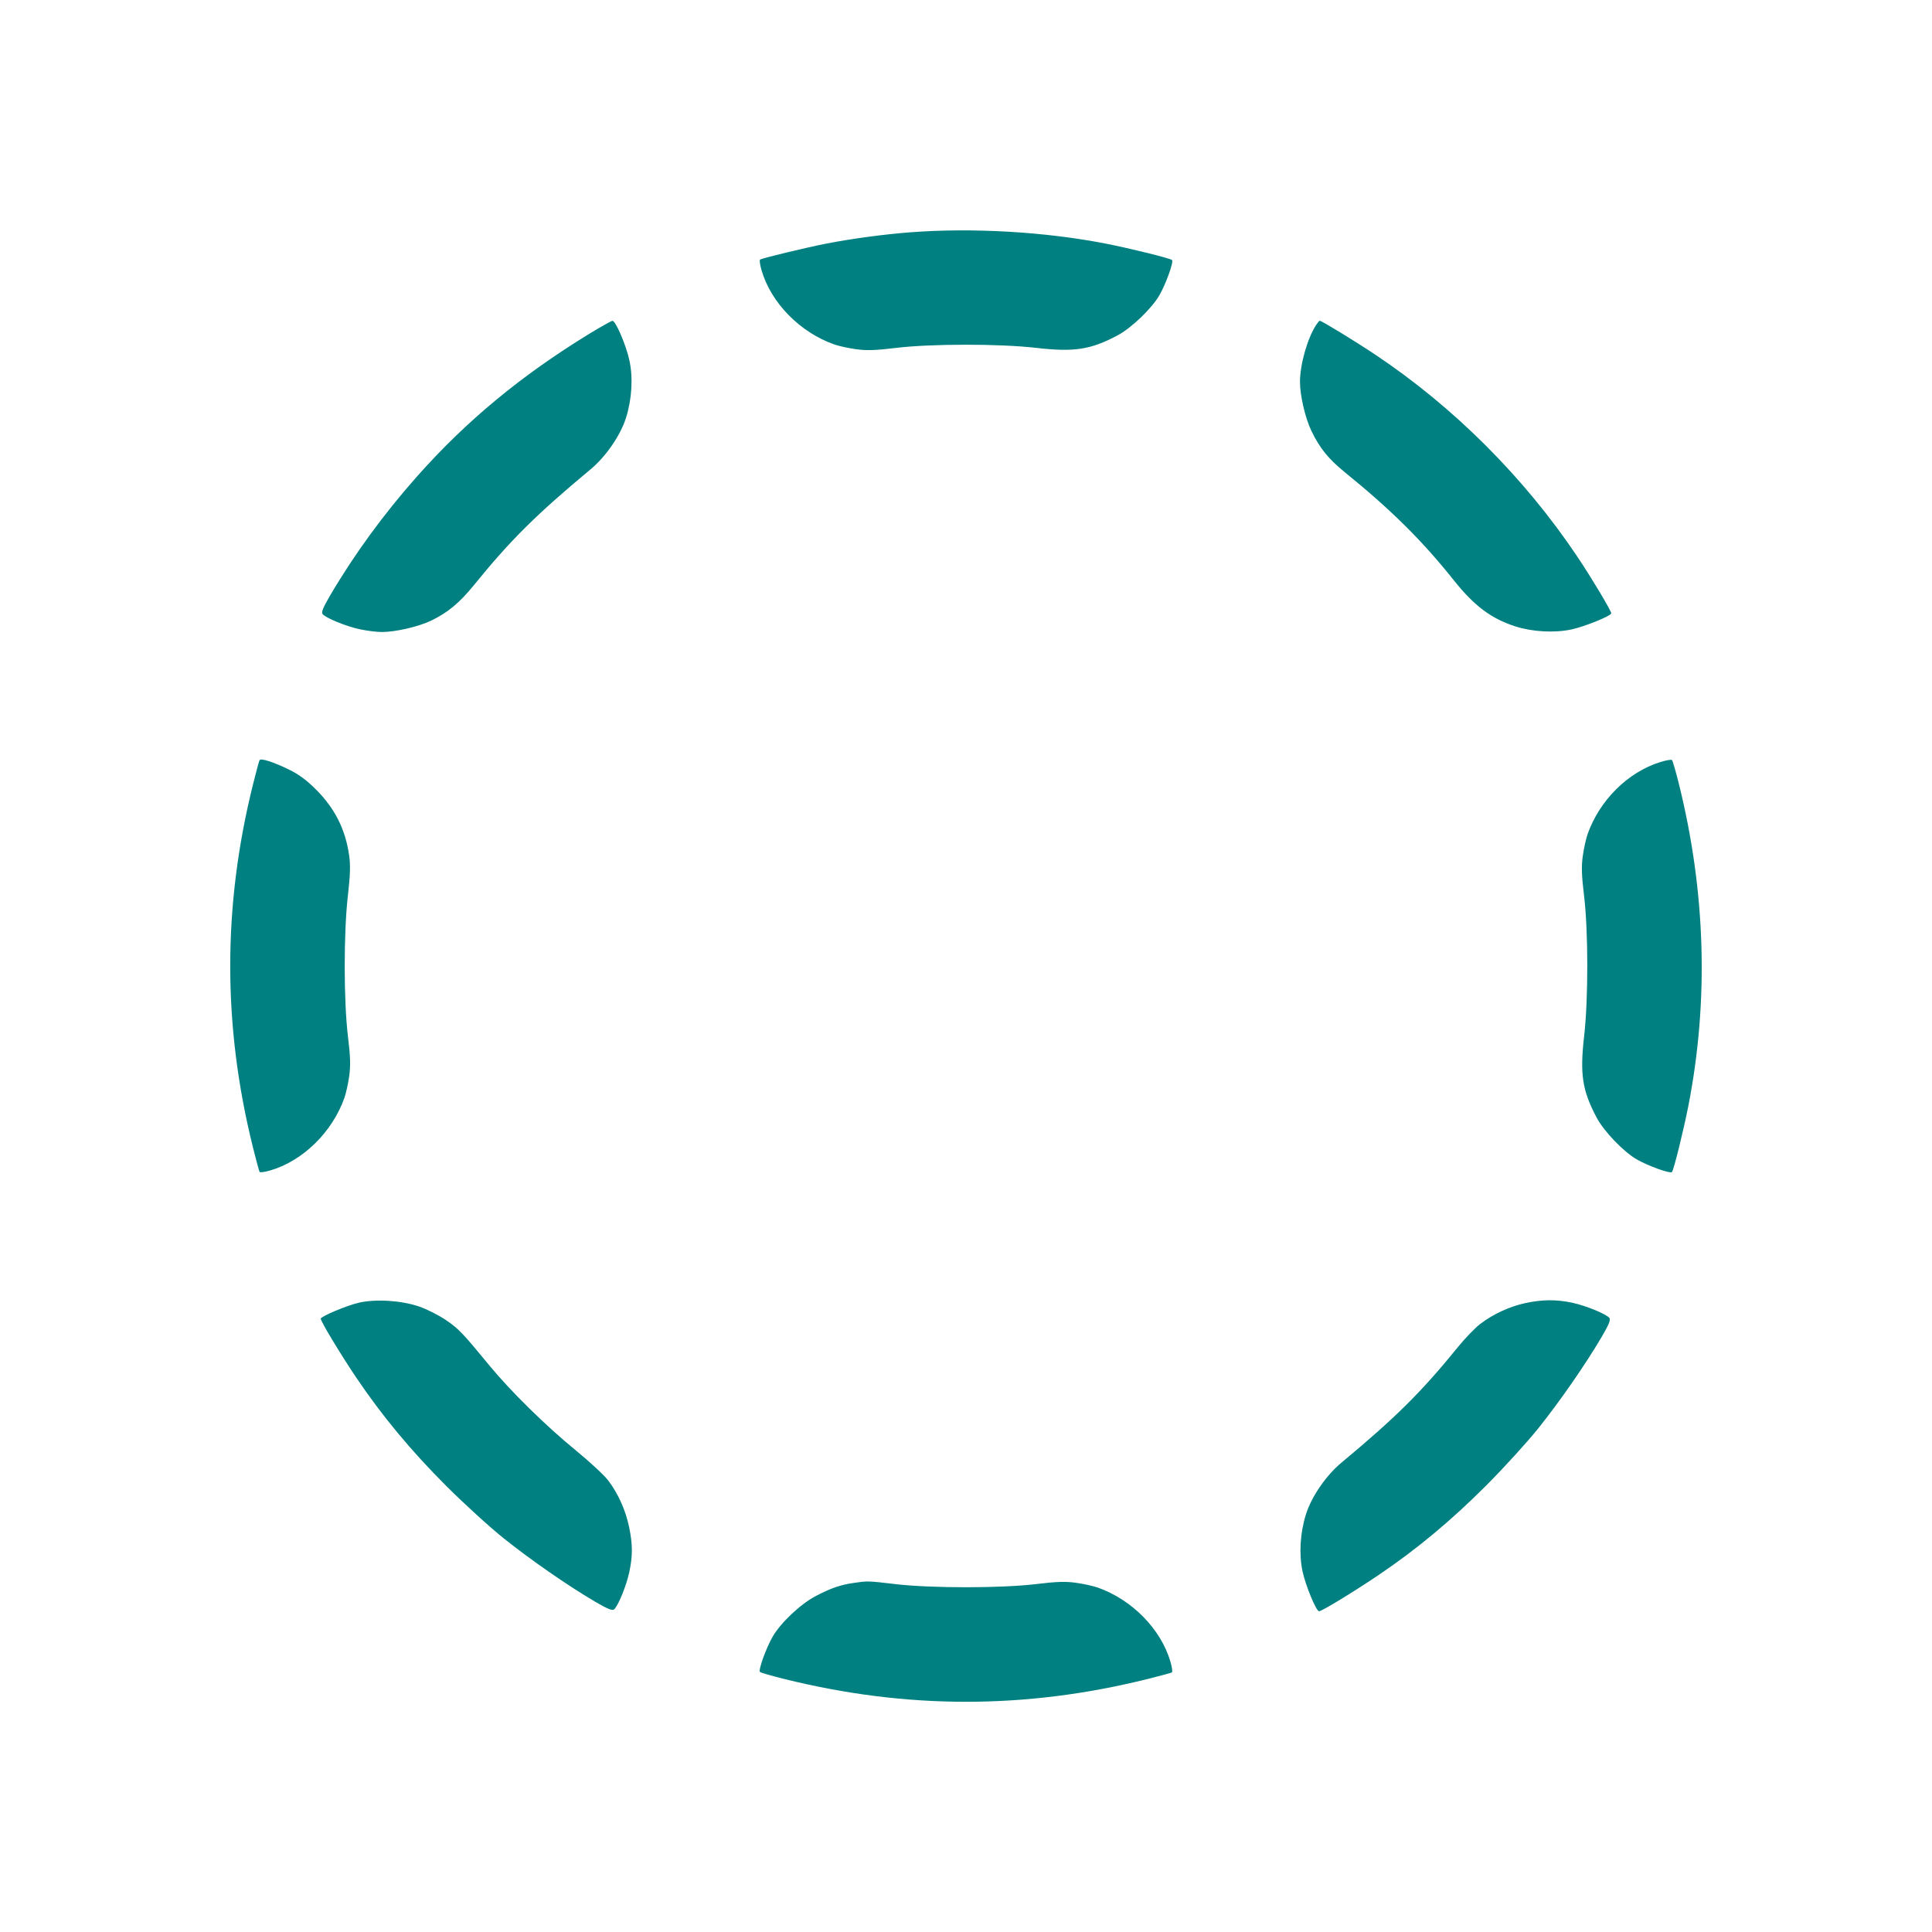
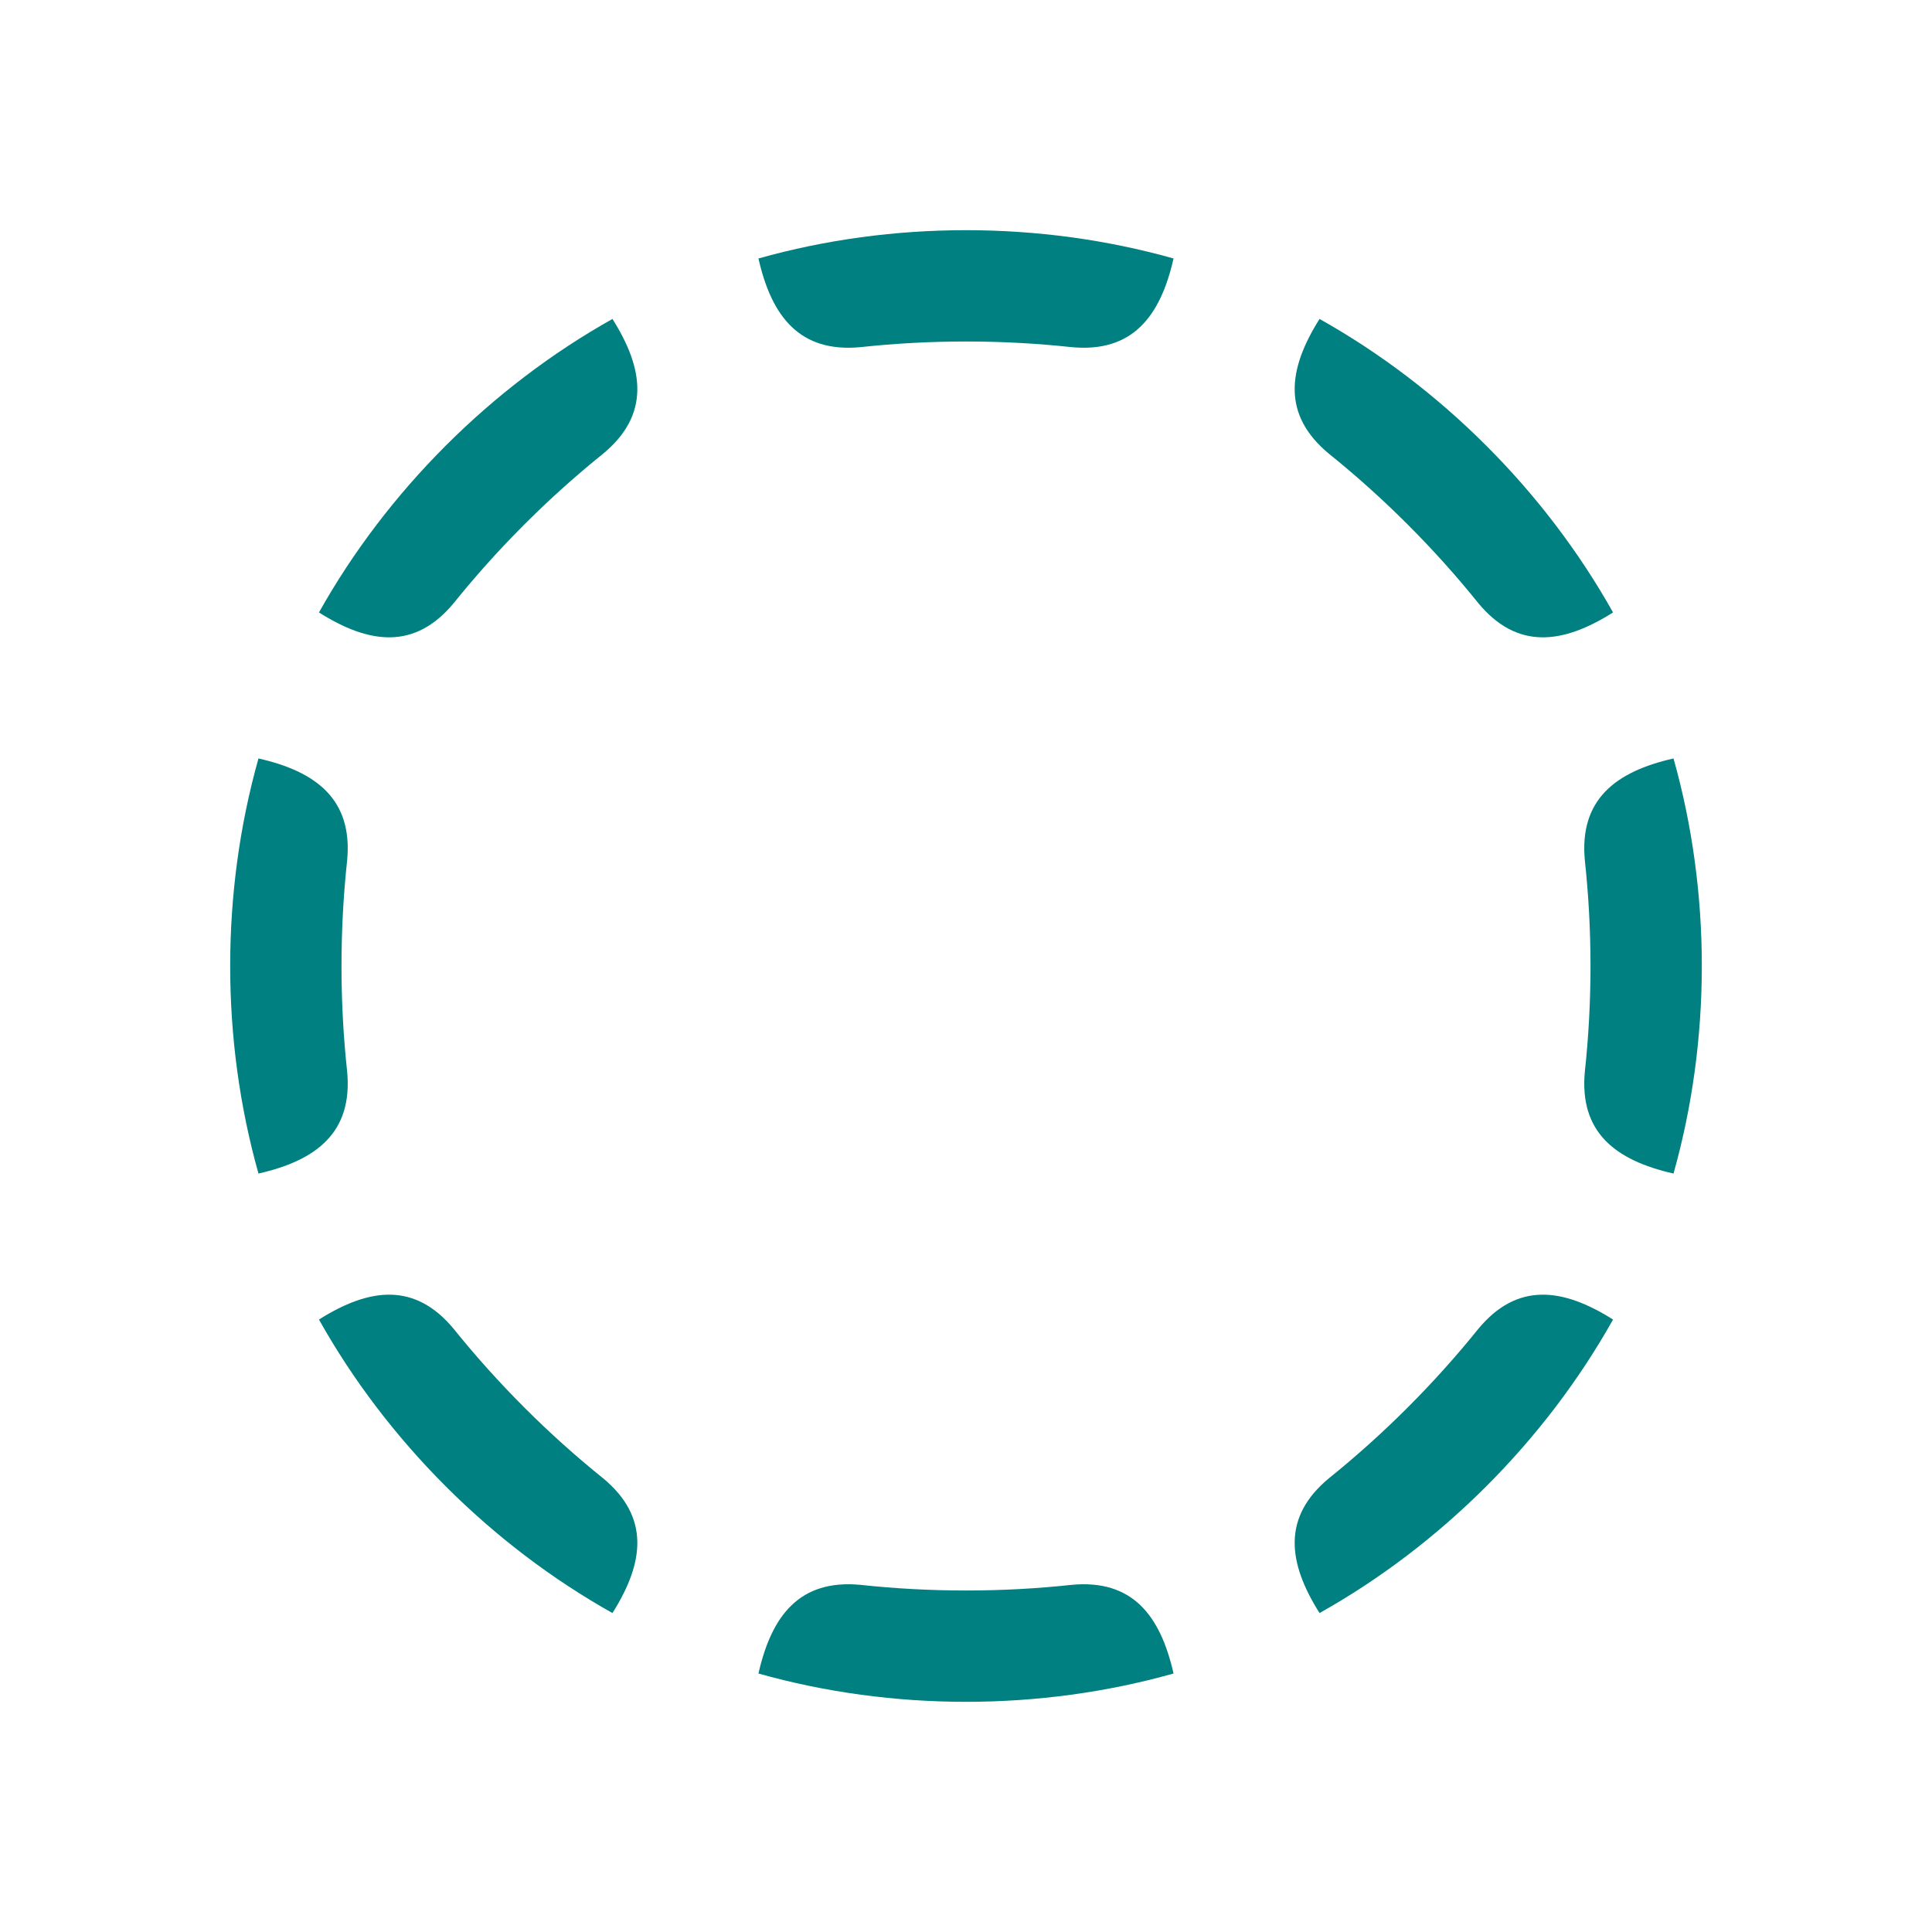
- <svg xmlns="http://www.w3.org/2000/svg" width="1024" height="1024" viewBox="0 0 1024 1024" version="1.1">
-   <path d="M 482.500 123.122 C 468.484 124.193, 451.392 126.493, 438 129.110 C 427.199 131.221, 404.171 136.776, 402.859 137.587 C 402.453 137.838, 402.807 140.396, 403.646 143.272 C 408.687 160.545, 423.979 176.140, 442.171 182.561 C 444.552 183.401, 449.742 184.540, 453.703 185.091 C 459.286 185.868, 464.011 185.717, 474.703 184.421 C 493.394 182.156, 529.547 182.130, 549.092 184.367 C 569.378 186.689, 577.953 185.380, 592.324 177.766 C 599.618 173.902, 610.450 163.516, 614.483 156.520 C 617.968 150.476, 622.176 138.769, 621.204 137.822 C 620.265 136.908, 599.112 131.673, 586 129.110 C 553.885 122.833, 515.417 120.608, 482.500 123.122 M 312.500 176.829 C 276.301 198.946, 247.166 223.054, 221.050 252.500 C 203.457 272.336, 187.961 293.544, 175.127 315.349 C 171.290 321.870, 170.197 324.532, 170.974 325.469 C 172.739 327.595, 183.565 332.012, 190.734 333.532 C 194.455 334.320, 199.656 334.973, 202.292 334.983 C 209.520 335.009, 221.766 332.191, 228.500 328.951 C 237.339 324.700, 243.591 319.501, 251.310 309.986 C 270.526 286.298, 284.281 272.649, 312.992 248.776 C 321.149 241.994, 328.867 230.770, 331.809 221.412 C 334.905 211.565, 335.582 200.317, 333.631 191.152 C 331.896 183.004, 326.318 169.970, 324.602 170.054 C 323.996 170.083, 318.550 173.132, 312.500 176.829 M 697.575 172.250 C 692.977 179.282, 689.051 193.065, 689.017 202.292 C 688.991 209.514, 691.783 221.548, 695.073 228.397 C 699.418 237.442, 704.107 243.249, 712.710 250.238 C 737.553 270.422, 753.796 286.529, 770.740 307.782 C 781.340 321.078, 790.369 327.848, 802.942 331.928 C 812.086 334.894, 823.782 335.561, 832.848 333.631 C 839.873 332.136, 854 326.411, 854 325.060 C 854 323.725, 843.567 306.295, 836.077 295.117 C 807.952 253.141, 770.719 215.902, 729 188.021 C 718.277 180.855, 700.503 170, 699.492 170 C 699.247 170, 698.384 171.012, 697.575 172.250 M 137.574 402.881 C 137.330 403.274, 135.788 408.975, 134.147 415.548 C 117.985 480.268, 117.985 543.732, 134.147 608.452 C 135.788 615.025, 137.337 620.736, 137.587 621.141 C 137.838 621.547, 140.396 621.193, 143.272 620.354 C 160.545 615.313, 176.140 600.021, 182.561 581.829 C 183.401 579.448, 184.540 574.258, 185.091 570.297 C 185.868 564.714, 185.717 559.989, 184.421 549.297 C 182.156 530.606, 182.130 494.453, 184.367 474.908 C 185.640 463.787, 185.804 458.667, 185.055 453.385 C 183.106 439.643, 177.505 428.502, 167.505 418.477 C 162.500 413.459, 158.359 410.412, 153 407.806 C 144.863 403.849, 138.275 401.745, 137.574 402.881 M 879.883 403.941 C 862.725 409.318, 847.794 424.166, 841.439 442.171 C 840.599 444.552, 839.460 449.742, 838.909 453.703 C 838.132 459.286, 838.283 464.011, 839.579 474.703 C 841.844 493.394, 841.870 529.547, 839.633 549.092 C 837.311 569.378, 838.620 577.953, 846.234 592.324 C 850.098 599.618, 860.484 610.450, 867.480 614.483 C 873.524 617.968, 885.231 622.176, 886.178 621.204 C 887.092 620.265, 892.327 599.112, 894.890 586 C 905.766 530.351, 904.059 472.580, 889.851 415.500 C 888.208 408.900, 886.557 403.203, 886.182 402.841 C 885.807 402.478, 882.972 402.973, 879.883 403.941 M 190.189 690.461 C 183.874 691.900, 170 697.727, 170 698.940 C 170 700.397, 180.843 718.358, 189.054 730.500 C 202.714 750.702, 217.891 768.959, 236.466 787.534 C 245.835 796.903, 259.575 809.425, 267 815.362 C 281.403 826.878, 300.902 840.396, 315.349 848.883 C 321.869 852.713, 324.532 853.803, 325.469 853.026 C 327.595 851.261, 332.012 840.435, 333.532 833.266 C 335.388 824.504, 335.363 818.675, 333.429 809.310 C 331.595 800.431, 327.573 791.509, 322.270 784.558 C 320.197 781.840, 312.425 774.646, 305 768.571 C 289.289 755.717, 270.750 737.508, 259.620 724 C 244.923 706.164, 243.161 704.323, 236.307 699.640 C 232.534 697.062, 226.099 693.820, 222.007 692.435 C 212.586 689.248, 199.164 688.415, 190.189 690.461 M 808.500 690.657 C 800.183 692.431, 791.369 696.505, 784.537 701.731 C 781.807 703.820, 776.476 709.347, 772.690 714.014 C 753.474 737.702, 739.719 751.351, 711.008 775.224 C 702.851 782.006, 695.133 793.230, 692.191 802.588 C 689.095 812.435, 688.418 823.683, 690.369 832.848 C 691.958 840.312, 697.619 854, 699.117 854 C 700.573 854, 717.136 843.931, 730.500 834.920 C 750.611 821.362, 768.910 806.158, 787.534 787.534 C 796.903 778.165, 809.425 764.425, 815.362 757 C 826.878 742.597, 840.396 723.098, 848.883 708.651 C 852.713 702.131, 853.803 699.468, 853.026 698.531 C 851.261 696.405, 840.435 691.988, 833.266 690.468 C 824.821 688.679, 817.508 688.735, 808.500 690.657 M 452.402 838.997 C 445.326 840.035, 440.635 841.655, 432.500 845.870 C 424.403 850.066, 413.819 860.018, 409.517 867.480 C 406.032 873.524, 401.824 885.231, 402.796 886.178 C 403.183 886.555, 408.900 888.208, 415.500 889.851 C 480.448 906.017, 543.717 906.018, 608.452 889.853 C 615.025 888.212, 620.736 886.663, 621.141 886.413 C 621.547 886.162, 621.193 883.604, 620.354 880.728 C 615.313 863.455, 600.021 847.860, 581.829 841.439 C 579.448 840.599, 574.258 839.460, 570.297 838.909 C 564.710 838.132, 559.997 838.283, 549.297 839.583 C 530.897 841.819, 493.587 841.838, 474.655 839.621 C 459.752 837.876, 459.999 837.883, 452.402 838.997" stroke="none" fill="#008080" fill-rule="evenodd" />
+ <svg xmlns="http://www.w3.org/2000/svg" width="1024" height="1024" viewBox="0 0 1024 1024">
+   <path d="M 402 137 C 473 117 551 117 622 137 C 615 168 600 187 568 184 C 531 180 493 180 456 184 C 424 187 409 168 402 137 Z" fill="#008080" transform="rotate(0 512 512)" />
+   <path d="M 402 137 C 473 117 551 117 622 137 C 615 168 600 187 568 184 C 531 180 493 180 456 184 C 424 187 409 168 402 137 Z" fill="#008080" transform="rotate(45 512 512)" />
+   <path d="M 402 137 C 473 117 551 117 622 137 C 615 168 600 187 568 184 C 531 180 493 180 456 184 C 424 187 409 168 402 137 Z" fill="#008080" transform="rotate(90 512 512)" />
+   <path d="M 402 137 C 473 117 551 117 622 137 C 615 168 600 187 568 184 C 531 180 493 180 456 184 C 424 187 409 168 402 137 Z" fill="#008080" transform="rotate(135 512 512)" />
+   <path d="M 402 137 C 473 117 551 117 622 137 C 615 168 600 187 568 184 C 531 180 493 180 456 184 C 424 187 409 168 402 137 Z" fill="#008080" transform="rotate(180 512 512)" />
+   <path d="M 402 137 C 473 117 551 117 622 137 C 615 168 600 187 568 184 C 531 180 493 180 456 184 C 424 187 409 168 402 137 Z" fill="#008080" transform="rotate(225 512 512)" />
+   <path d="M 402 137 C 473 117 551 117 622 137 C 615 168 600 187 568 184 C 531 180 493 180 456 184 C 424 187 409 168 402 137 Z" fill="#008080" transform="rotate(270 512 512)" />
+   <path d="M 402 137 C 473 117 551 117 622 137 C 615 168 600 187 568 184 C 531 180 493 180 456 184 C 424 187 409 168 402 137 Z" fill="#008080" transform="rotate(315 512 512)" />
</svg>
